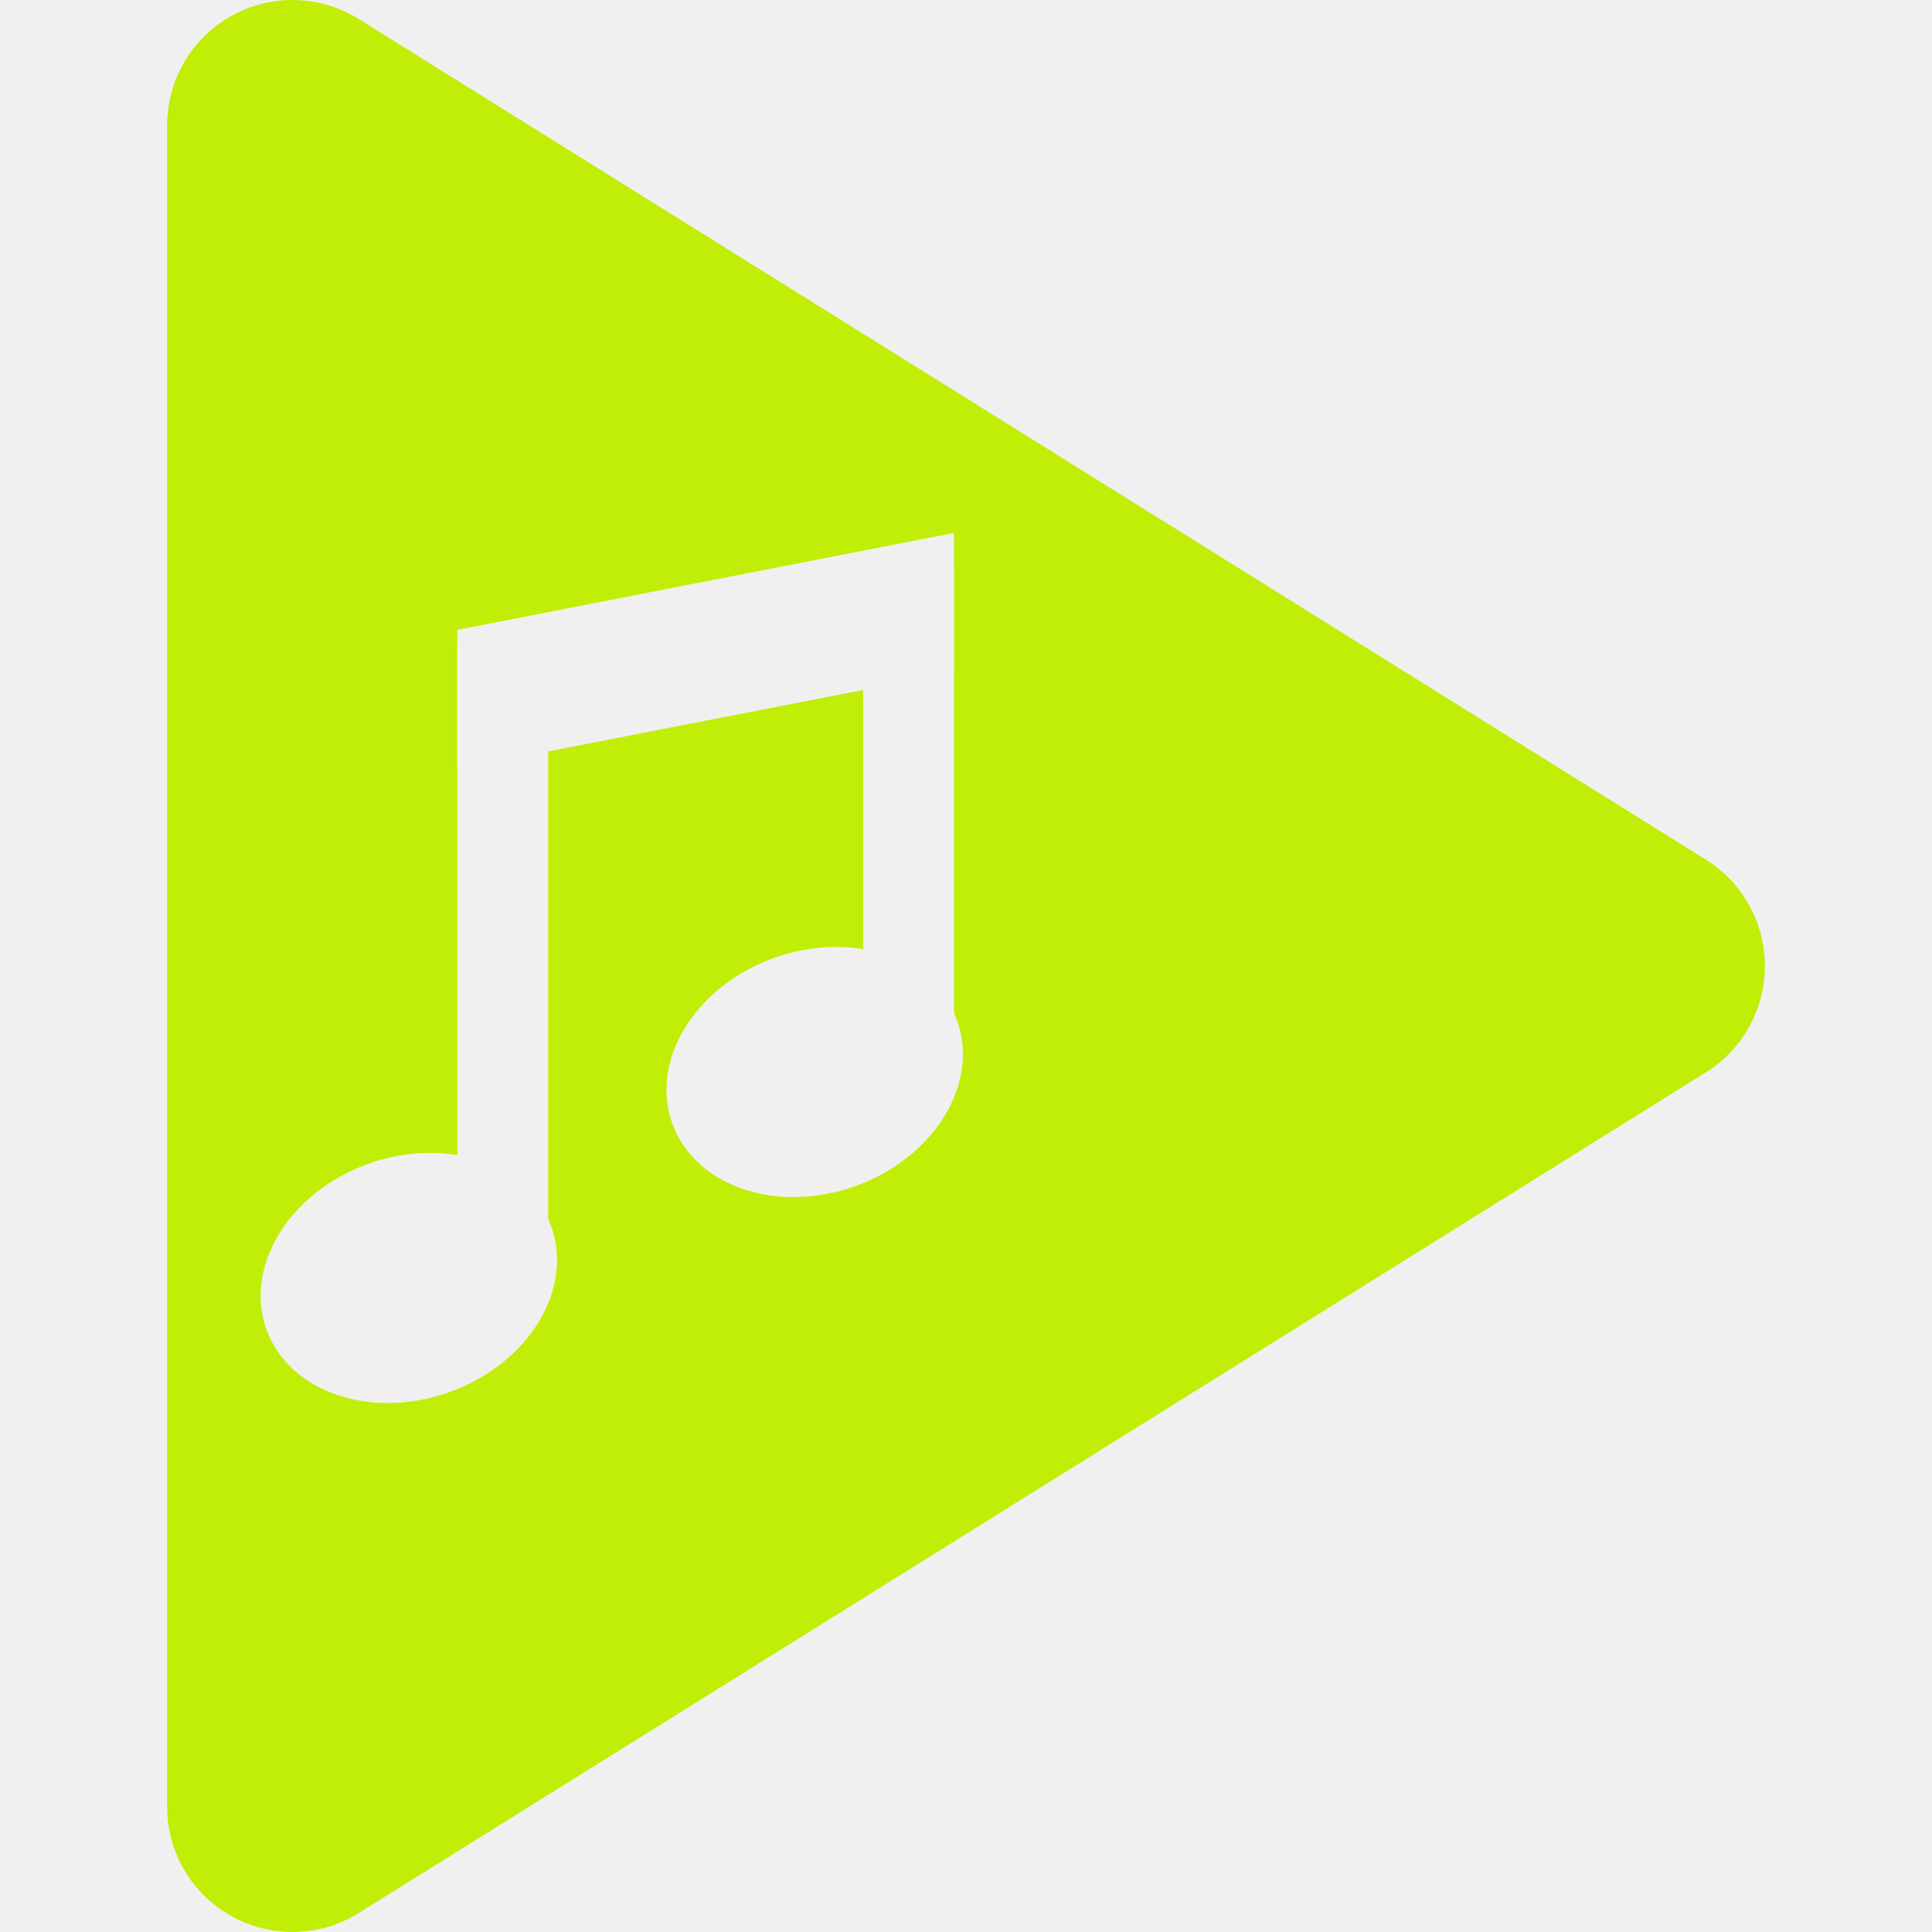
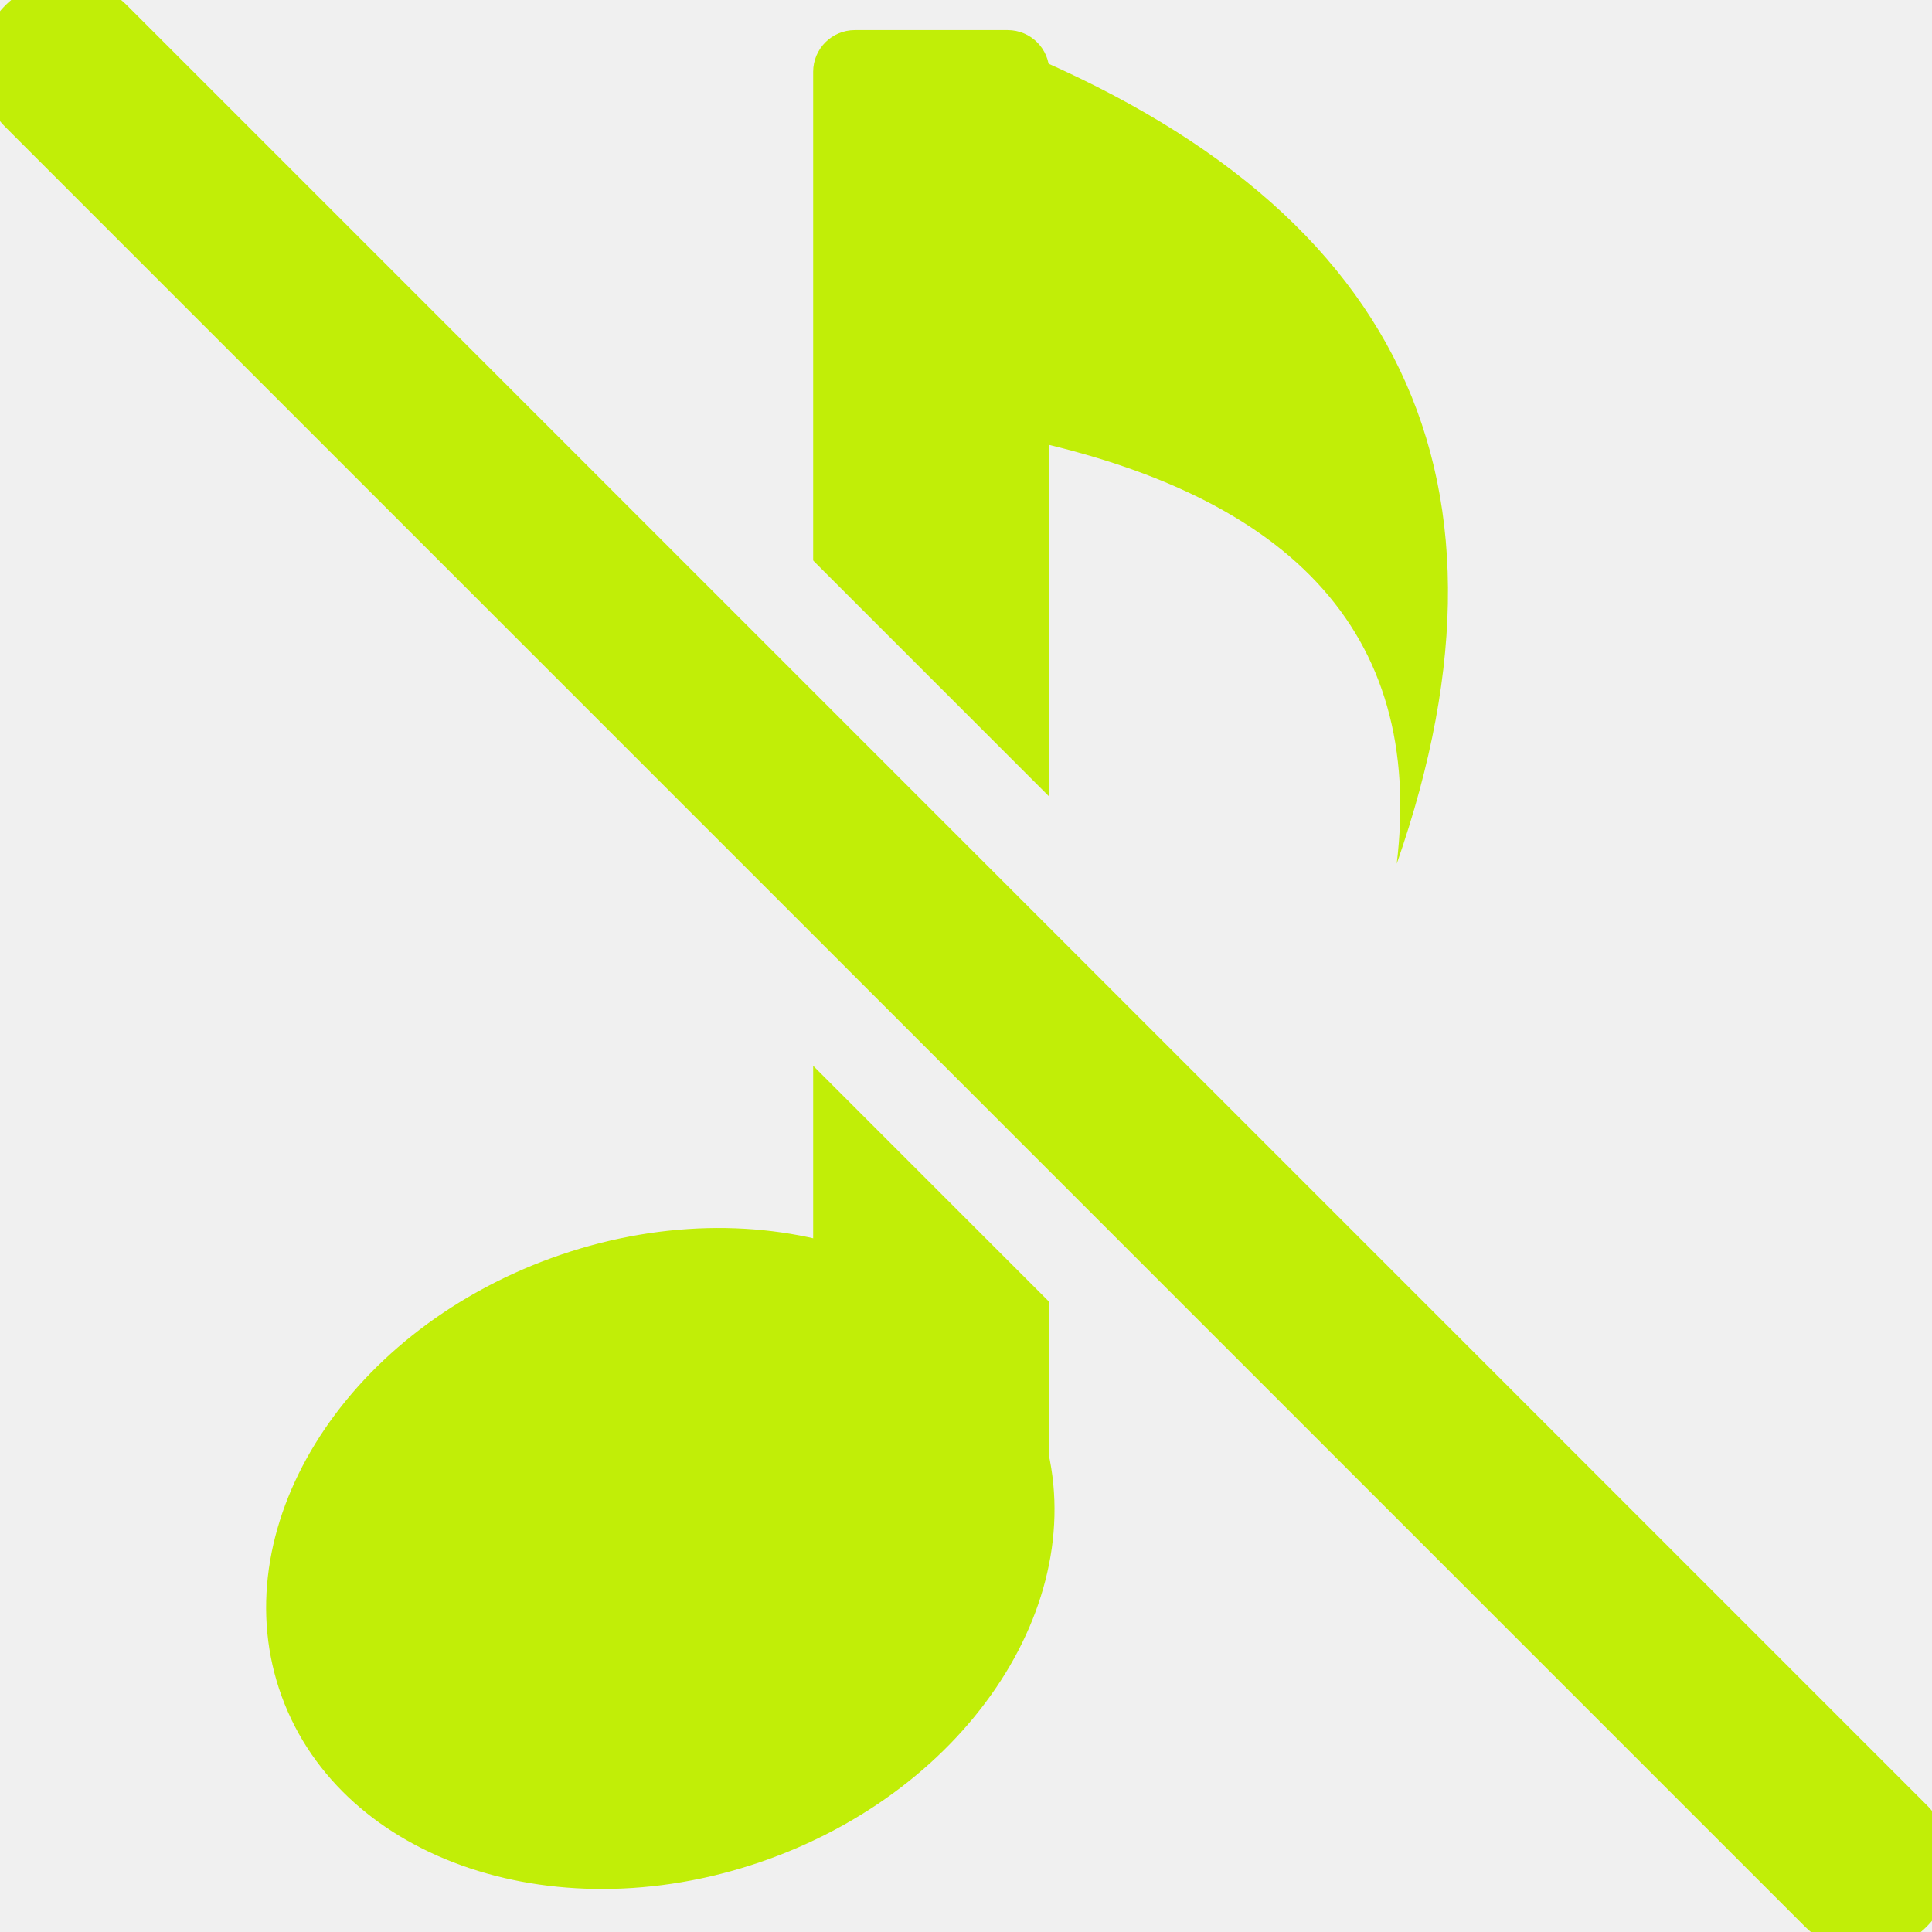
- <svg xmlns="http://www.w3.org/2000/svg" viewBox="84 71 370 370" width="370" height="370" role="img" aria-label="nomusic">
+ <svg xmlns="http://www.w3.org/2000/svg" viewBox="110 110 292 292" width="292" height="292" role="img" aria-label="nomusic">
  <mask id="mark">
-     <path d="M140 95 L398 256 L140 417 Z" fill="#fff" stroke="#fff" stroke-width="48" stroke-linejoin="round" />
-     <g fill="#000" transform="translate(200 256) scale(0.58) translate(-225 -243)">
-       <polygon points="176,132 340,100 340,146 176,178" />
-       <rect x="176" y="132" width="30" height="212" rx="6" />
-       <rect x="310" y="106" width="30" height="170" rx="6" />
-       <ellipse cx="160" cy="346" rx="50" ry="40" transform="rotate(-20 160 346)" />
-       <ellipse cx="294" cy="278" rx="50" ry="40" transform="rotate(-20 294 278)" />
+     <g fill="#fff" transform="translate(256 250) scale(1.05) translate(-268 -249)">
+       <ellipse cx="224" cy="340" rx="58" ry="46" transform="rotate(-20 224 340)" />
+       <rect x="246" y="120" width="34" height="222" rx="6" />
+       <path d="M268 120 Q360 154 330 240 Q336 190 272 178 Z" />
    </g>
+     <line x1="120" y1="120" x2="392" y2="392" stroke="#000" stroke-width="54" stroke-linecap="round" />
+     <line x1="120" y1="120" x2="392" y2="392" stroke="#fff" stroke-width="26" stroke-linecap="round" />
  </mask>
-   <rect x="84" y="71" width="370" height="370" fill="#C1EE07" mask="url(#mark)" />
+   <rect x="110" y="110" width="292" height="292" fill="#C1EE07" mask="url(#mark)" />
</svg>
